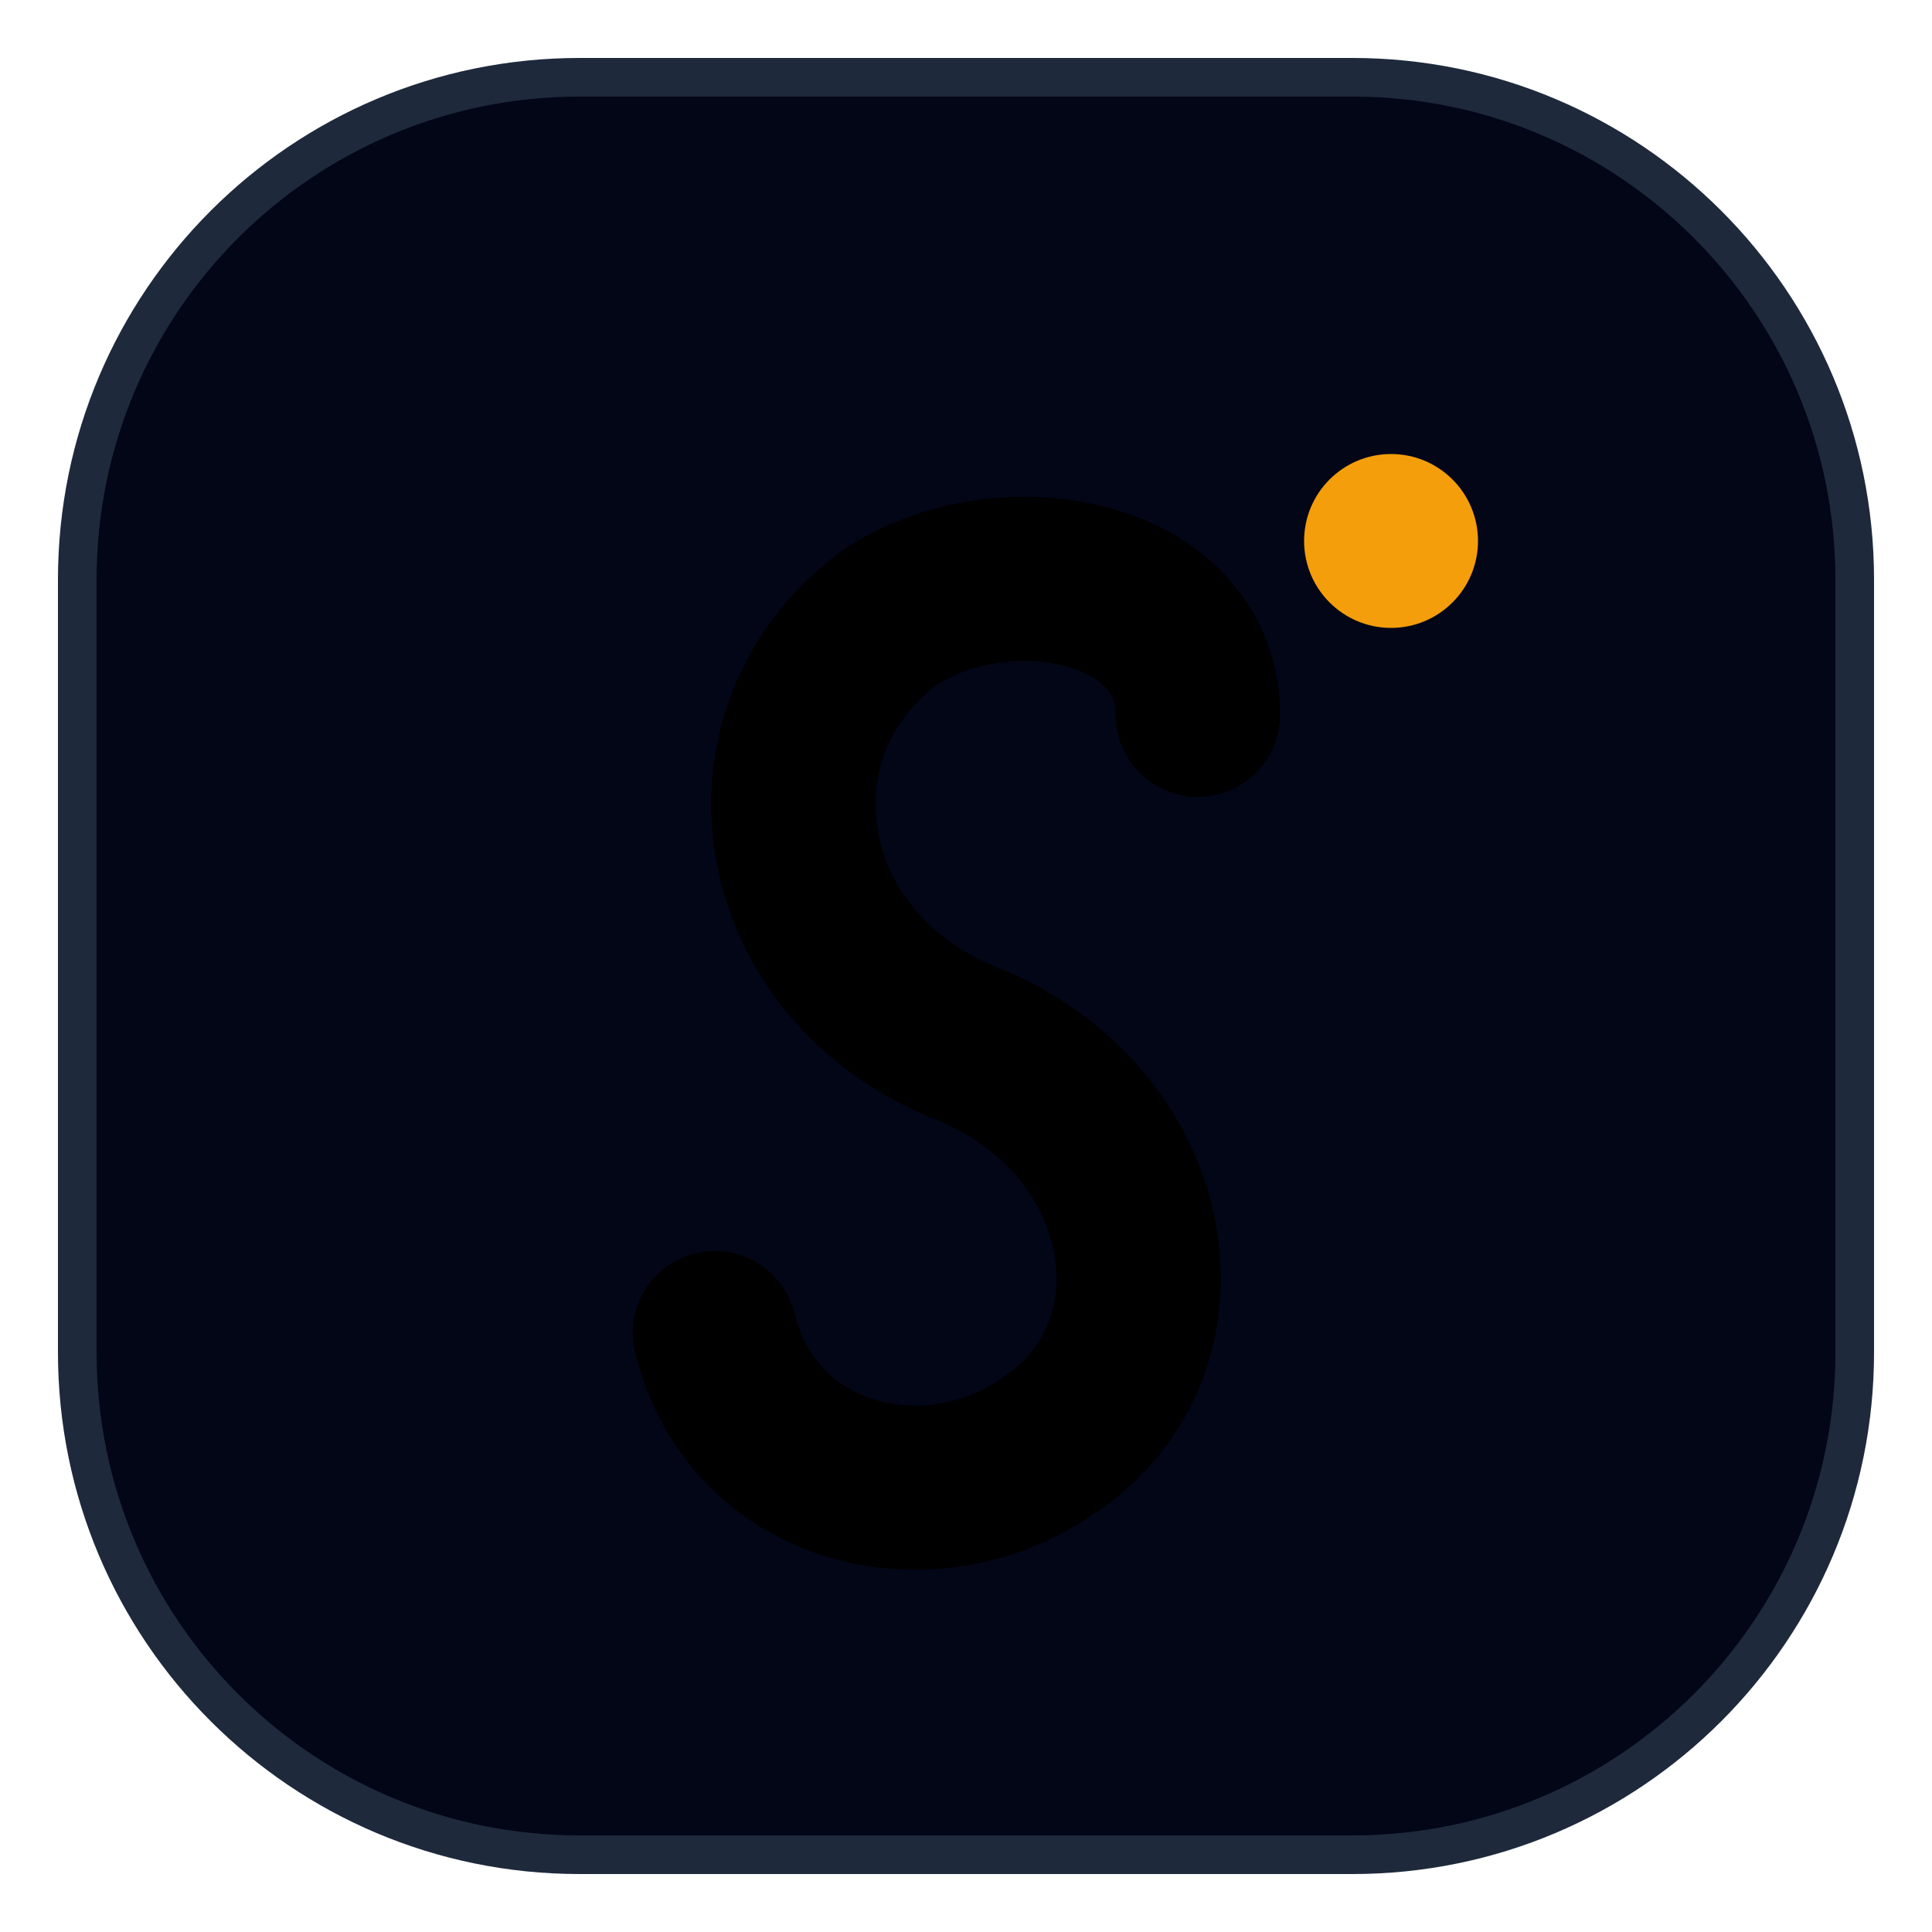
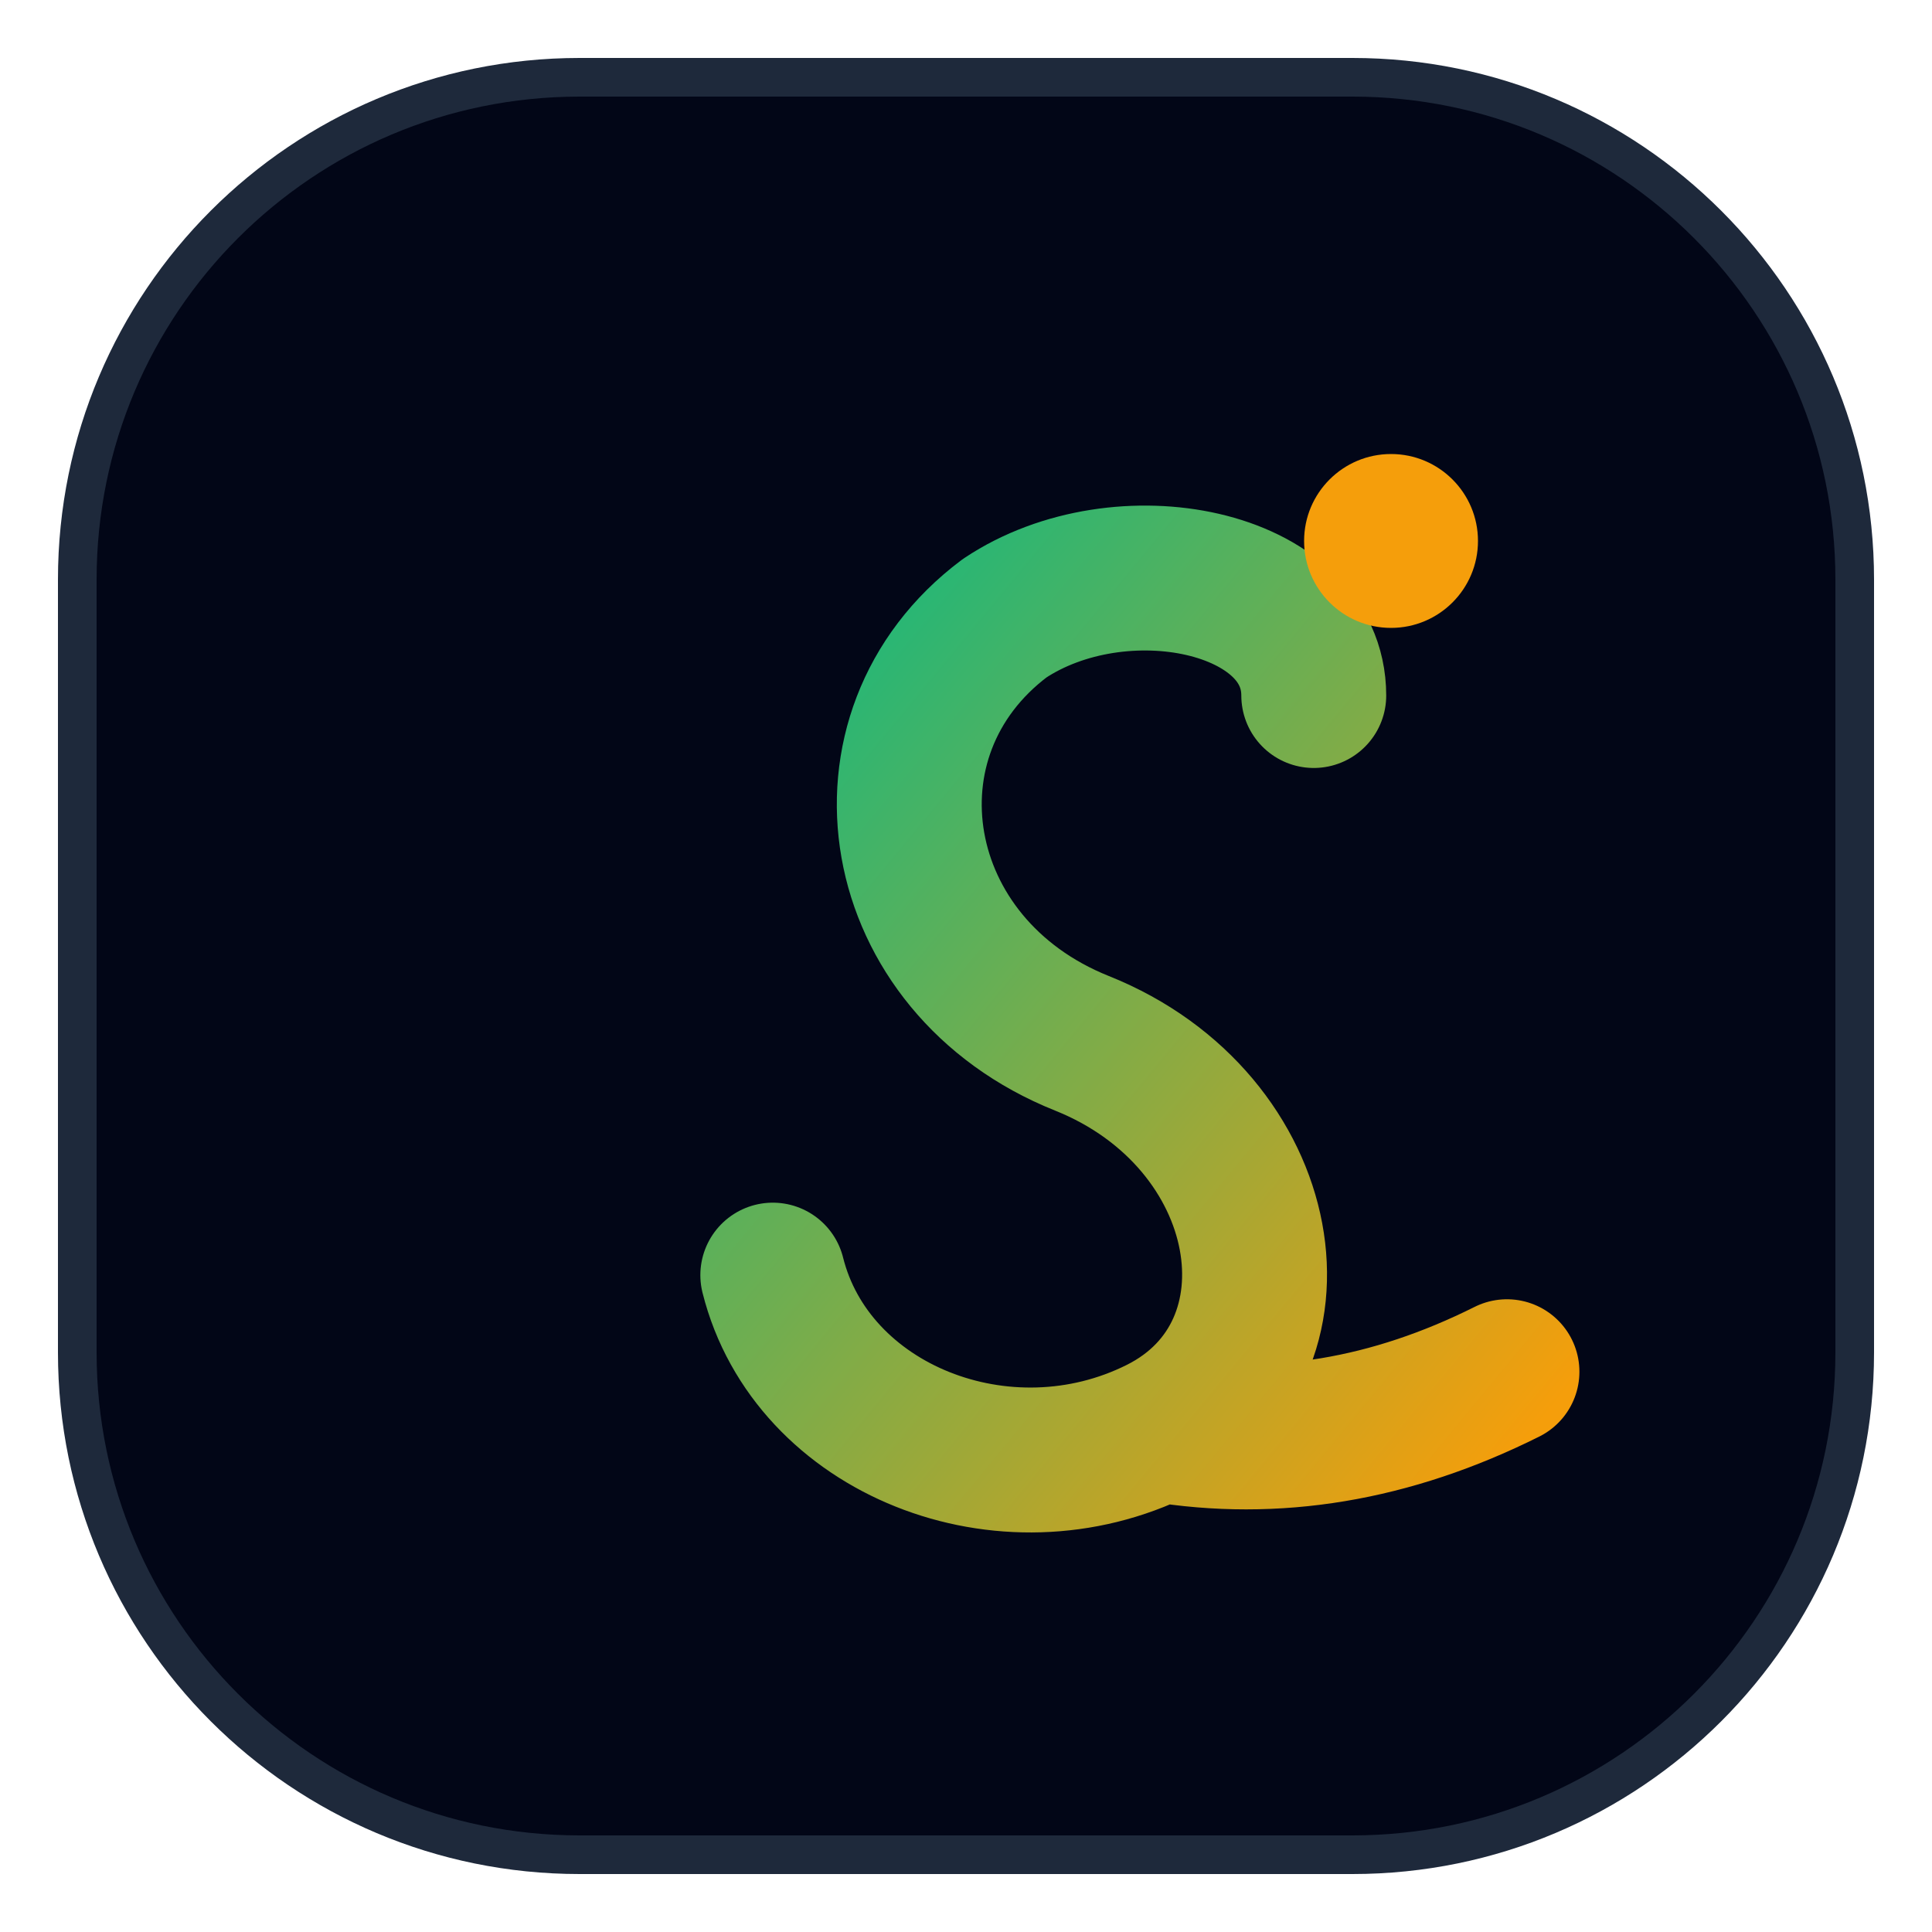
<svg xmlns="http://www.w3.org/2000/svg" viewBox="0 0 100 100" width="100%" height="100%" shape-rendering="geometricPrecision">
  <defs>
-     <linearGradient id="favSRefinedGrad" x1="0%" y1="0%" x2="100%" y2="100%">
-       <stop offset="0%" stopColor="#10B981" />
-       <stop offset="100%" stopColor="#F59E0B" />
+     <linearGradient id="favSUnifiedGrad" x1="0%" y1="0%" x2="100%" y2="100%">
+       <stop offset="0%" stop-color="#10B981" />
+       <stop offset="100%" stop-color="#F59E0B" />
    </linearGradient>
  </defs>
  <g transform="translate(4, 4)">
    {/* Fundo Arredondado Dark Slate Minimalista */}
    <rect width="92" height="92" rx="26" fill="#020617" stroke="#1E293B" stroke-width="2" />

-     {/* O Monograma 's' Fotônico Refinado */}
-     <g transform="translate(31, 21)">
-       <path d="M 27 12 C 27 5 17 3 11 7 C 3 13 5 25 15 29 C 25 33 27 45 19 50 C 13 54 4 52 2 44" fill="none" stroke="url(#favSRefinedGrad)" stroke-width="8.5" stroke-linecap="round" stroke-linejoin="round" />
+     {/* O Monograma 's' Fotônico Unificado */}
+     <g transform="translate(20, 18)">
+       <path d="M 44 14 C 44 8 34 6 28 10 C 20 16 22 28 32 32 C 42 36 44 48 36 52 C 28 56 18 52 16 44 M 36 52 C 42 53 48 52 54 49" fill="none" stroke="url(#favSUnifiedGrad)" stroke-width="7.5" stroke-linecap="round" stroke-linejoin="round" />
    </g>

    {/* Ponto Fotônico Solar */}
    <circle cx="68" cy="24" r="4.5" fill="#F59E0B" />
  </g>
</svg>
